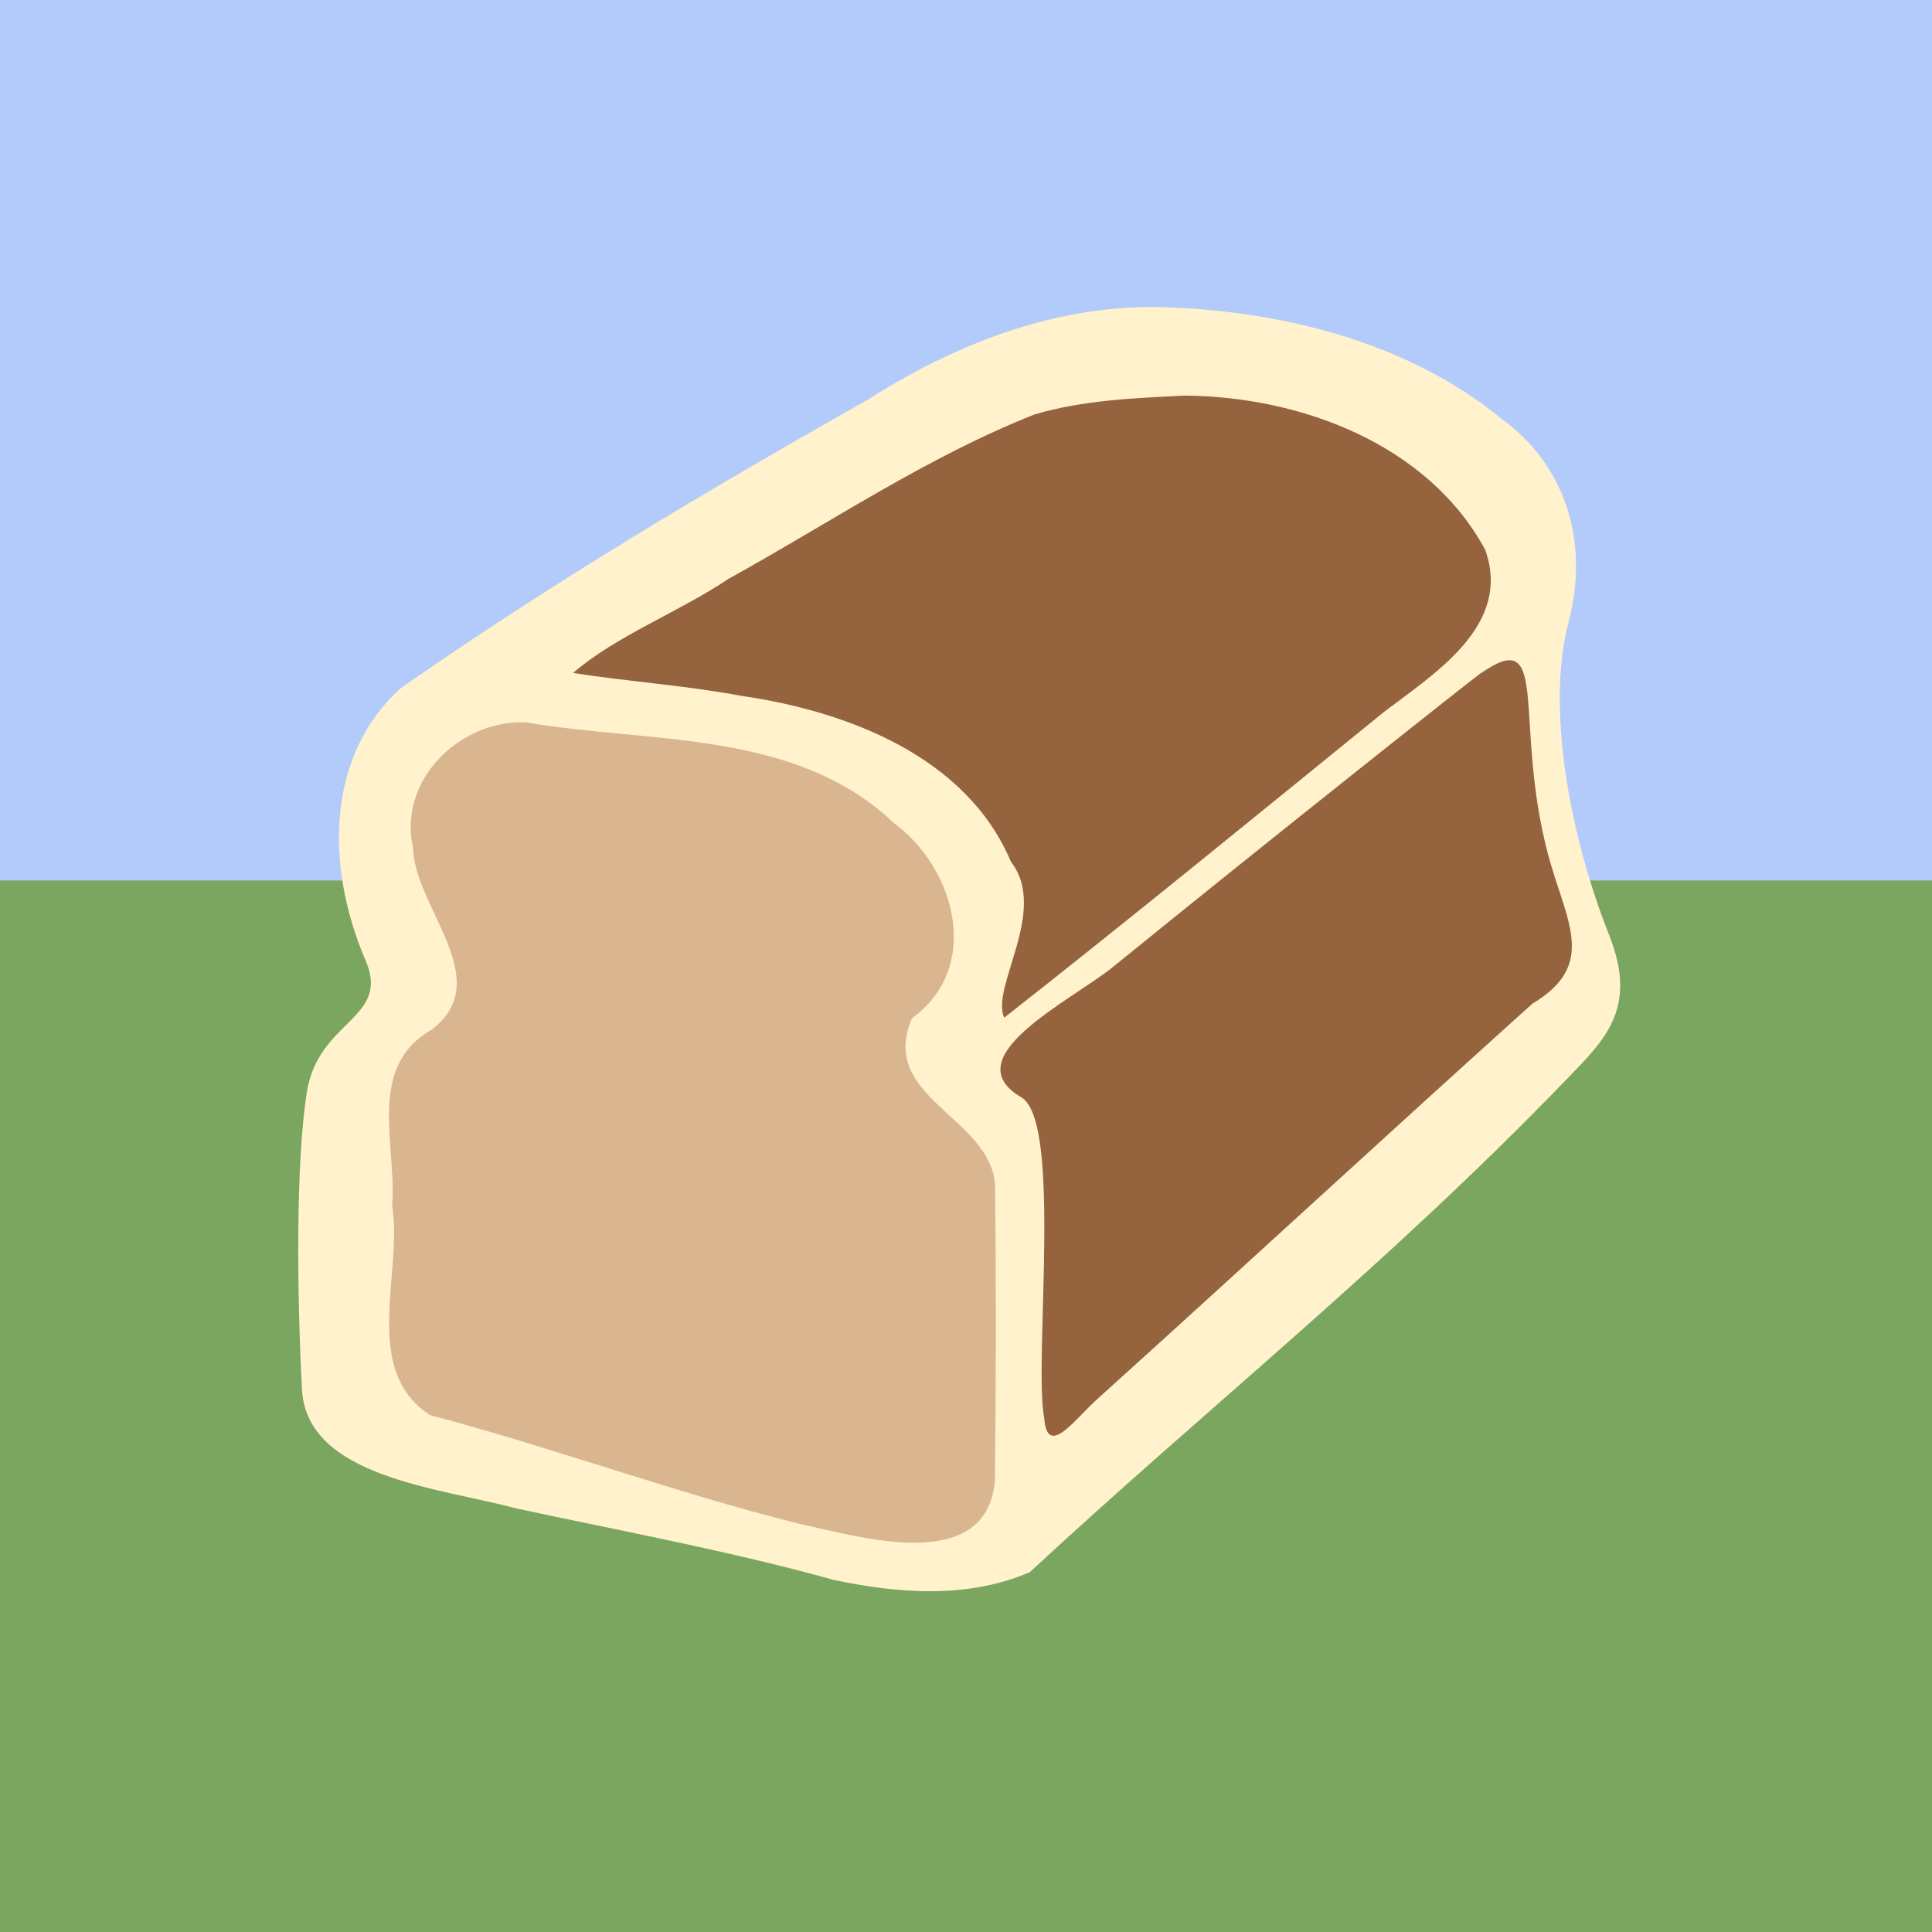
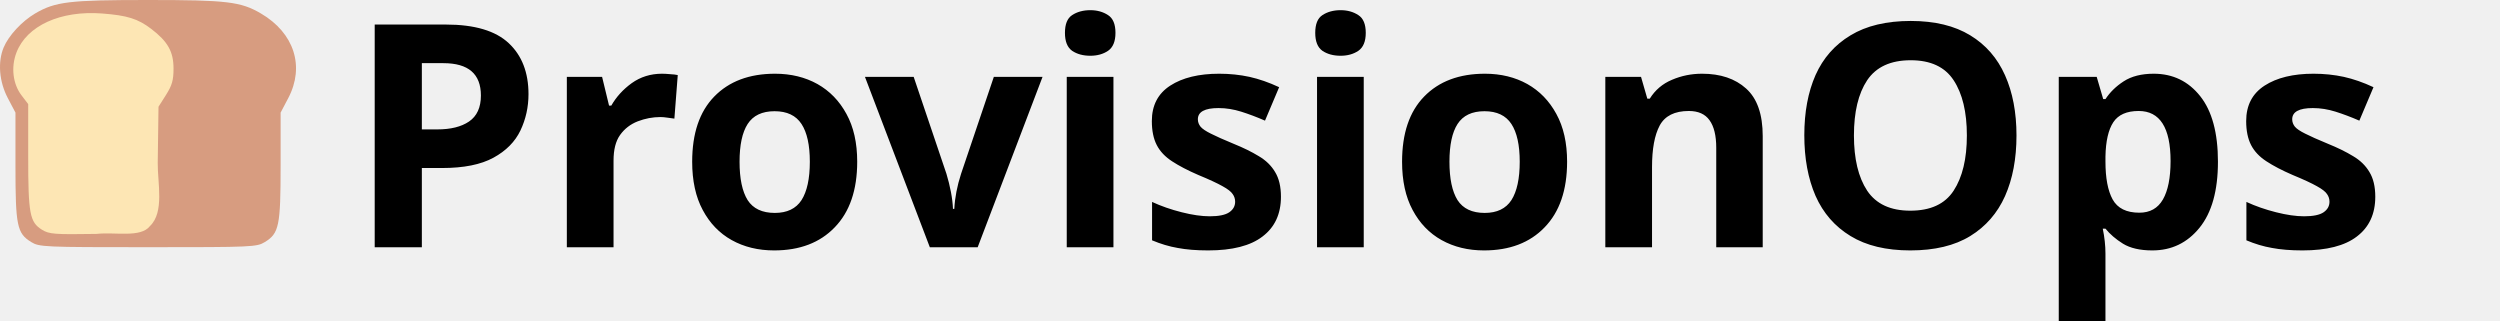
- <svg xmlns="http://www.w3.org/2000/svg" width="120.539mm" height="120.539mm" viewBox="0 0 120.539 120.539" version="1.1" id="svg8">
+ <svg xmlns="http://www.w3.org/2000/svg" width="173.978mm" height="22.289mm" viewBox="0 0 173.978 22.289" version="1.1" id="svg8">
  <defs id="defs2" />
-   <g id="layer1" transform="translate(-44.73072,-88.23073)">
-     <flowRoot xml:space="preserve" id="flowRoot815" style="font-style:normal;font-weight:normal;font-size:40px;line-height:1.25;font-family:sans-serif;letter-spacing:0px;word-spacing:0px;fill:#000000;fill-opacity:1;stroke:none">
-       <flowRegion id="flowRegion817">
-         <rect id="rect819" width="322.857" height="302.857" x="311.429" y="502.52" />
-       </flowRegion>
-       <flowPara id="flowPara821" />
-     </flowRoot>
-     <g aria-label="🍞 " style="font-style:normal;font-weight:normal;font-size:99.642px;line-height:1.25;font-family:sans-serif;letter-spacing:0px;word-spacing:0px;fill:#000000;fill-opacity:1;stroke:none;stroke-width:2.491" id="text833">
-       <rect y="88.231" x="44.731" height="120.539" width="120.539" id="rect840" style="fill:#7aa65f;fill-opacity:1;stroke-width:44;stroke-miterlimit:4;stroke-dasharray:none" />
-       <rect style="fill:#b2cbfb;fill-opacity:1;stroke:#ffffff;stroke-width:0;stroke-linecap:butt;stroke-linejoin:round;stroke-miterlimit:4;stroke-dasharray:none;stroke-opacity:1" id="rect878" width="120.539" height="54.933" x="44.731" y="88.231" />
-       <g id="g868" transform="matrix(1.079377,0,0,1.079377,-4.25694,57.13721)">
-         <path style="fill:#fff2cd;stroke:#ffffff;stroke-width:0;stroke-linecap:butt;stroke-linejoin:round;stroke-miterlimit:4;stroke-dasharray:none;stroke-opacity:1;fill-opacity:1" d="m 112.329,46.552 c -6.039,-0.086 -11.816,2.171 -16.834,5.389 -9.179,5.175 -18.257,10.583 -26.9,16.61 -4.331,3.838 -4.444,10.277 -2.074,15.783 1.45,3.369 -2.724,3.423 -3.394,7.572 -0.669,4.148 -0.566,11.9 -0.287,17.206 0.268,5.089 7.934,5.686 12.354,6.879 6.134,1.32 12.31,2.453 18.36,4.132 3.726,0.797 7.775,1.11 11.357,-0.442 10.259,-9.51 20.601,-17.696 30.92,-28.377 2.263,-2.343 4.275,-4.147 2.569,-8.444 -2.274,-5.729 -3.658,-13.122 -2.346,-18.105 1.211,-4.597 -0.16,-9.051 -3.862,-11.731 -5.485,-4.504 -12.894,-6.295 -19.864,-6.47 z" id="path862" />
-         <path style="fill:#95633d;fill-opacity:1;stroke:#ffffff;stroke-width:0;stroke-linecap:butt;stroke-linejoin:round;stroke-miterlimit:4;stroke-dasharray:none;stroke-opacity:1" d="m 113.871,51.674 c 6.666,0.05 14.052,2.789 17.364,8.915 1.557,4.358 -2.908,7.131 -5.838,9.358 -7.296,5.923 -14.573,11.881 -21.962,17.682 -0.819,-1.743 2.577,-6.195 0.389,-9.004 -2.569,-6.095 -9.467,-8.707 -15.58,-9.595 -3.219,-0.602 -6.52,-0.823 -9.735,-1.323 2.508,-2.163 6.103,-3.51 8.978,-5.436 5.856,-3.235 11.47,-7.046 17.704,-9.51 2.815,-0.83 5.768,-0.942 8.679,-1.088 z" id="path860" />
-         <path style="fill:#95633d;fill-opacity:1;stroke:#ffffff;stroke-width:0;stroke-linecap:butt;stroke-linejoin:round;stroke-miterlimit:4;stroke-dasharray:none;stroke-opacity:1" d="m 131.277,67.527 c 3.659,-2.364 1.608,3.115 3.576,10.617 1.006,3.834 2.944,6.391 -0.892,8.677 -8.419,7.573 -16.701,15.235 -25.142,22.848 -1.334,1.203 -2.903,3.45 -3.075,1.1 -0.424,-2.137 0.21,-9.183 -0.066,-13.975 -0.132,-2.295 -0.472,-4.073 -1.236,-4.547 -4.016,-2.319 2.896,-5.614 5.279,-7.551 9.046,-7.35 20.921,-16.759 21.235,-16.961 z" id="path858" />
-         <path style="fill:#cda07a;fill-opacity:0.723;stroke:#ffffff;stroke-width:0;stroke-linecap:butt;stroke-linejoin:round;stroke-miterlimit:4;stroke-dasharray:none;stroke-opacity:1" d="m 75.762,70.558 c 7.191,1.235 15.552,0.395 21.269,5.8 3.637,2.69 5.102,8.383 1.076,11.301 -1.995,4.556 4.472,5.702 4.793,9.584 0.069,5.721 0.059,11.468 -0.008,17.199 -0.54,5.402 -7.757,3.213 -11.33,2.438 -7.191,-1.795 -14.159,-4.382 -21.32,-6.276 -4.011,-2.622 -1.557,-8.15 -2.192,-12.109 0.284,-3.498 -1.518,-8.019 2.308,-10.187 3.732,-2.874 -1.027,-7.043 -1.099,-10.494 -0.876,-3.921 2.687,-7.385 6.504,-7.257 z" id="path835" />
-       </g>
+   <g id="layer1" transform="translate(-19.99439,-92.61991)">
+     <text xml:space="preserve" style="font-style:normal;font-variant:normal;font-weight:bold;font-stretch:normal;font-size:21.716px;line-height:1.25;font-family:Comfortaa;-inkscape-font-specification:'Comfortaa, Bold';font-variant-ligatures:normal;font-variant-caps:normal;font-variant-numeric:normal;font-feature-settings:normal;text-align:start;letter-spacing:0px;word-spacing:0px;writing-mode:lr-tb;text-anchor:start;fill:#000000;fill-opacity:1;stroke:none;stroke-width:0.543" x="44.119" y="109.828" id="text3715">
+       <tspan id="tspan3713" x="44.119" y="109.828" style="font-style:normal;font-variant:normal;font-weight:bold;font-stretch:normal;font-size:21.716px;font-family:Comfortaa;-inkscape-font-specification:'Comfortaa, Bold';font-variant-ligatures:normal;font-variant-caps:normal;font-variant-numeric:normal;font-feature-settings:normal;text-align:start;writing-mode:lr-tb;text-anchor:start;stroke-width:0.543">ProvisionOps</tspan>
+     </text>
+     <g id="g5114" transform="matrix(0.7663958,0,0,0.7663958,-18.88736,13.88575)">
+       <path style="fill:#fde6b4;stroke-width:0.211" d="m 54.772,124.218 c -0.58,-0.245 -1.3,-1.056 -1.571,-1.77 -0.133,-0.351 -0.226,-2.389 -0.228,-4.966 l -0.003,-4.371 -0.631,-1.245 c -1.523,-3.004 -0.293,-5.971 3.154,-7.604 l 1.392,-0.66 h 7.29 7.29 l 1.392,0.66 c 3.446,1.633 4.677,4.6 3.154,7.604 l -0.631,1.245 -0.003,4.391 c -0.003,4.757 -0.105,5.311 -1.154,6.28 l -0.572,0.528 -9.228,0.043 c -5.075,0.024 -9.418,-0.037 -9.651,-0.135 z" id="path5128" />
+       <path style="fill:#d79c80;stroke-width:0.232" d="m 53.57,124.713 c -1.29,-0.787 -1.433,-1.476 -1.433,-6.908 v -4.846 l -0.695,-1.32 c -0.784,-1.49 -0.93,-3.272 -0.376,-4.597 0.452,-1.082 1.657,-2.381 2.863,-3.088 1.828,-1.071 3.086,-1.221 10.247,-1.221 7.161,0 8.419,0.15 10.247,1.221 3.021,1.77 4.002,4.803 2.486,7.685 l -0.695,1.32 v 4.846 c 0,5.433 -0.143,6.122 -1.433,6.908 -0.737,0.449 -1.144,0.467 -10.606,0.467 -9.461,0 -9.869,-0.018 -10.606,-0.467 z m 10.774,-1.446 c 1.343,-1.266 0.687,-3.968 0.712,-5.742 l 0.07,-5.1 0.682,-1.075 c 0.548,-0.864 0.682,-1.333 0.682,-2.385 0,-1.543 -0.514,-2.457 -2.034,-3.616 -1.197,-0.913 -2.17,-1.217 -4.448,-1.391 -3.785,-0.289 -6.85,1.11 -7.782,3.55 -0.508,1.331 -0.328,2.847 0.461,3.882 l 0.607,0.796 v 4.727 c 0,5.238 0.141,5.991 1.246,6.677 0.657,0.408 1.105,0.442 4.943,0.383 1.704,-0.19 4.017,0.374 4.862,-0.706 z" id="path5118" />
    </g>
  </g>
</svg>
